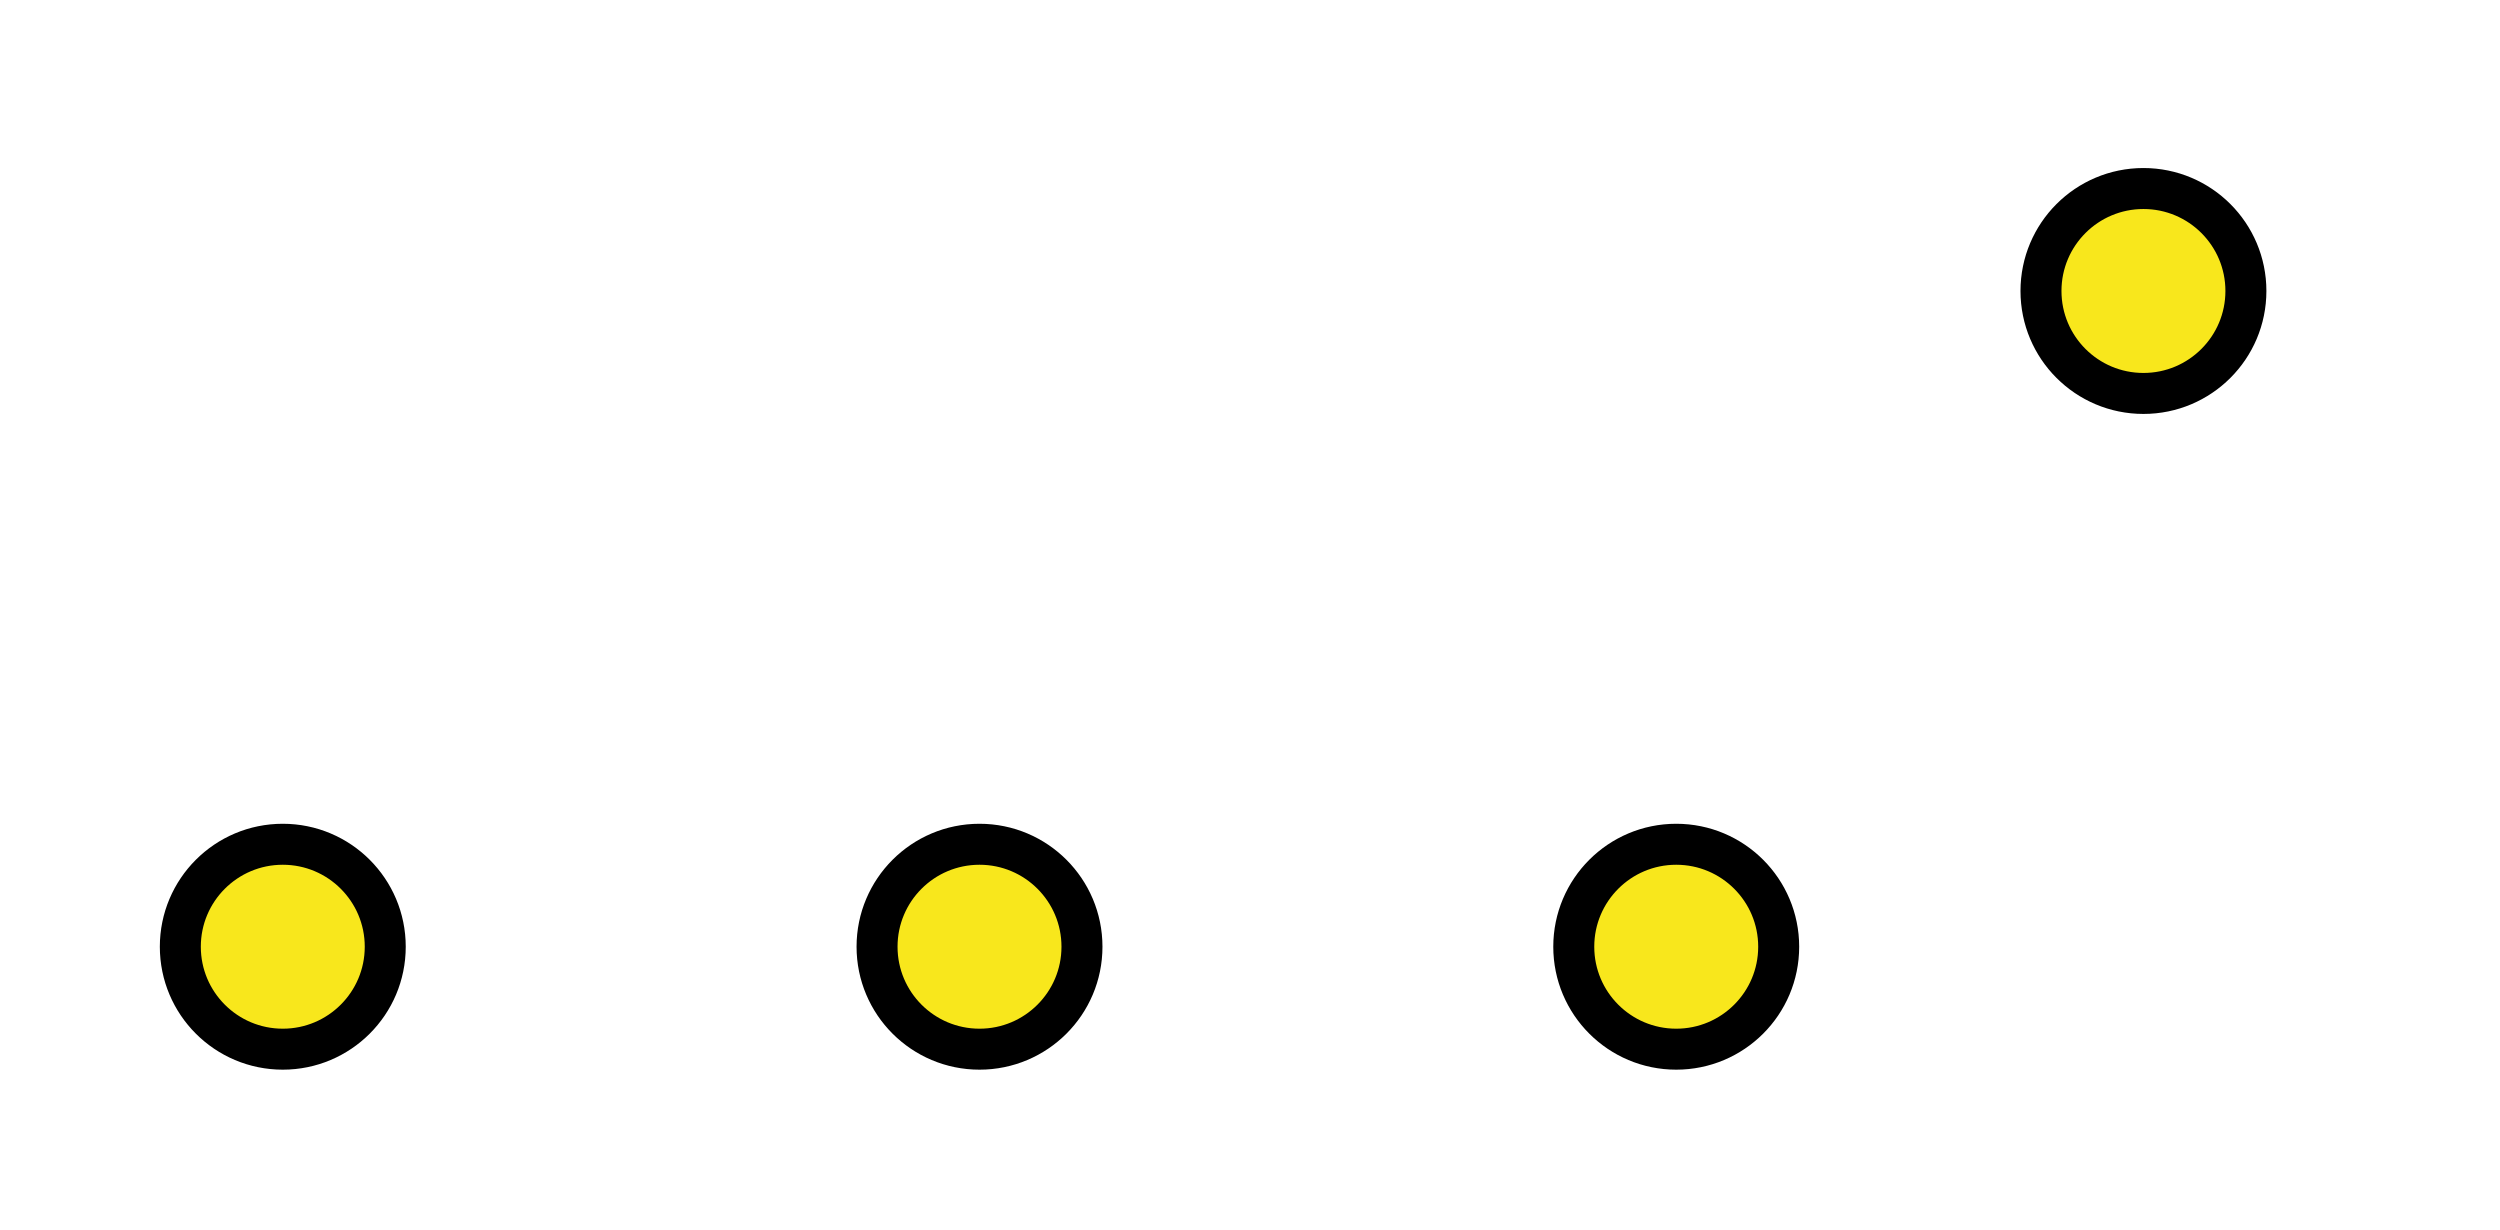
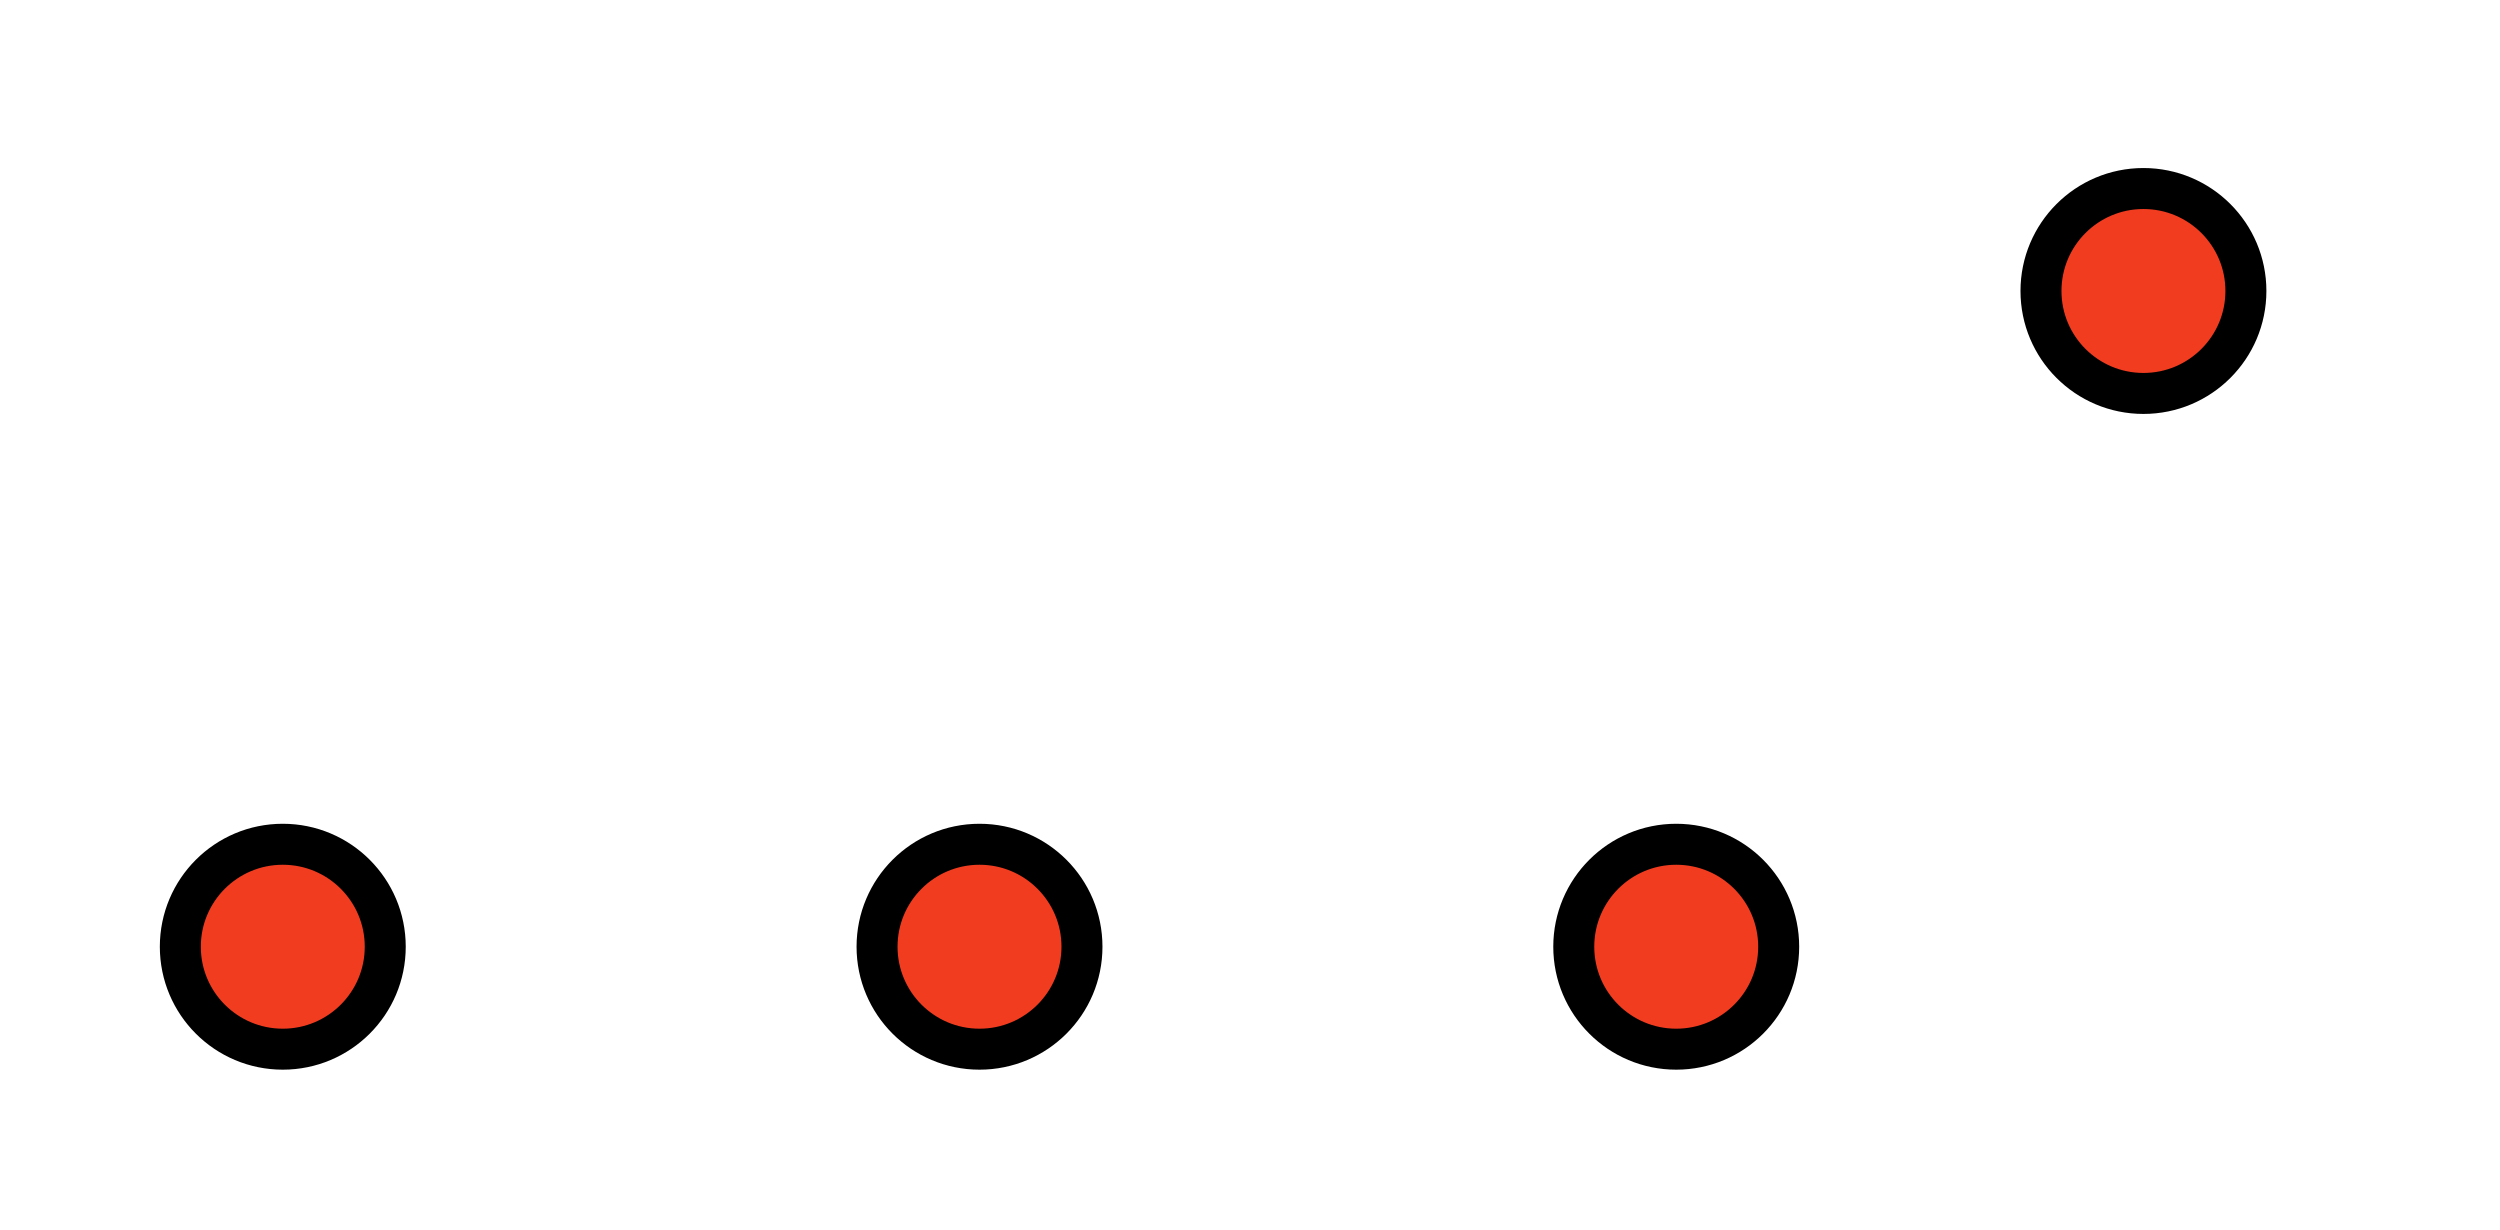
<svg xmlns="http://www.w3.org/2000/svg" width="305px" height="150px" viewBox="0 0 305 150" version="1.1">
  <defs />
  <g id="wagonDots" stroke="none" stroke-width="1" fill="none" fill-rule="evenodd">
-     <circle id="Oval" stroke="#000000" stroke-width="5" fill="#F8E71C" cx="34.5" cy="115.5" r="12.5" />
-     <circle id="Oval-Copy" stroke="#000000" stroke-width="5" fill="#F8E71C" cx="119.5" cy="115.5" r="12.5" />
-     <circle id="Oval-Copy-2" stroke="#000000" stroke-width="5" fill="#F8E71C" cx="204.5" cy="115.5" r="12.5" />
-     <circle id="Oval-Copy-3" stroke="#000000" stroke-width="5" fill="#F8E71C" cx="261.5" cy="35.5" r="12.5" />
+     <circle id="Oval" stroke="#000000" stroke-width="5" fill="#F13C20" cx="34.5" cy="115.5" r="12.5" />
+     <circle id="Oval-Copy" stroke="#000000" stroke-width="5" fill="#F13C20" cx="119.5" cy="115.5" r="12.5" />
+     <circle id="Oval-Copy-2" stroke="#000000" stroke-width="5" fill="#F13C20" cx="204.5" cy="115.5" r="12.5" />
+     <circle id="Oval-Copy-3" stroke="#000000" stroke-width="5" fill="#F13C20" cx="261.5" cy="35.5" r="12.5" />
  </g>
</svg>
